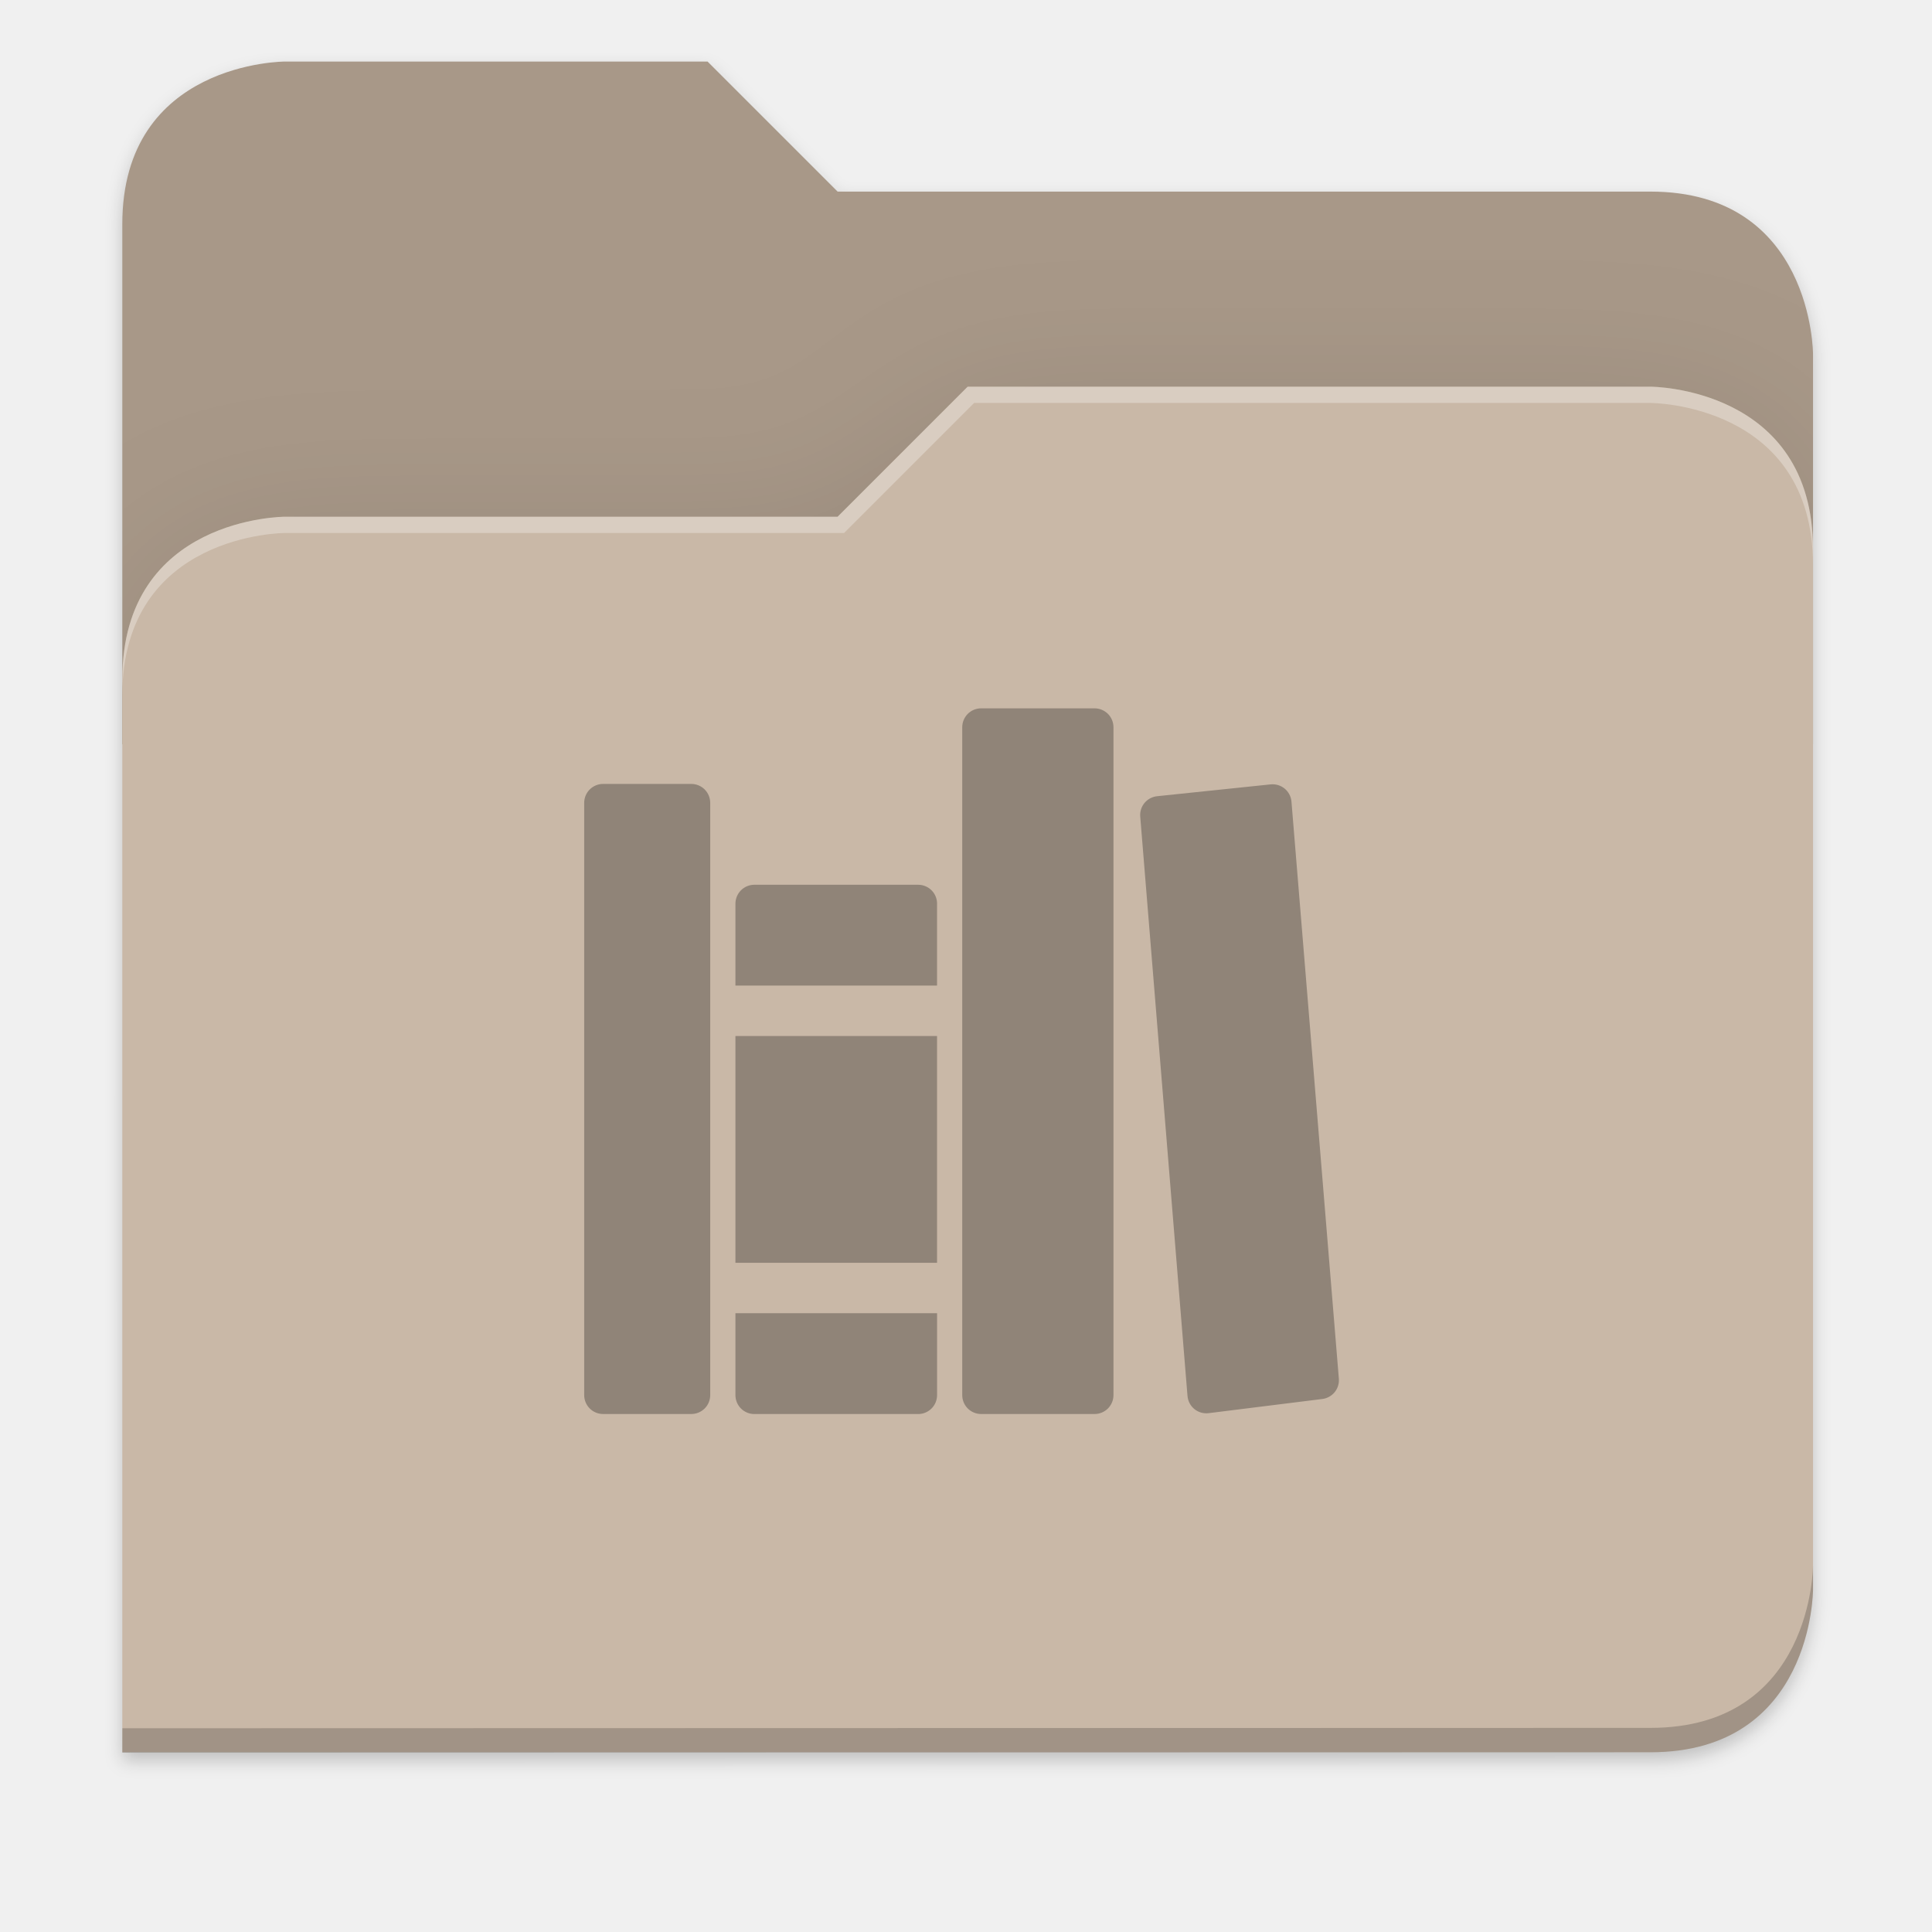
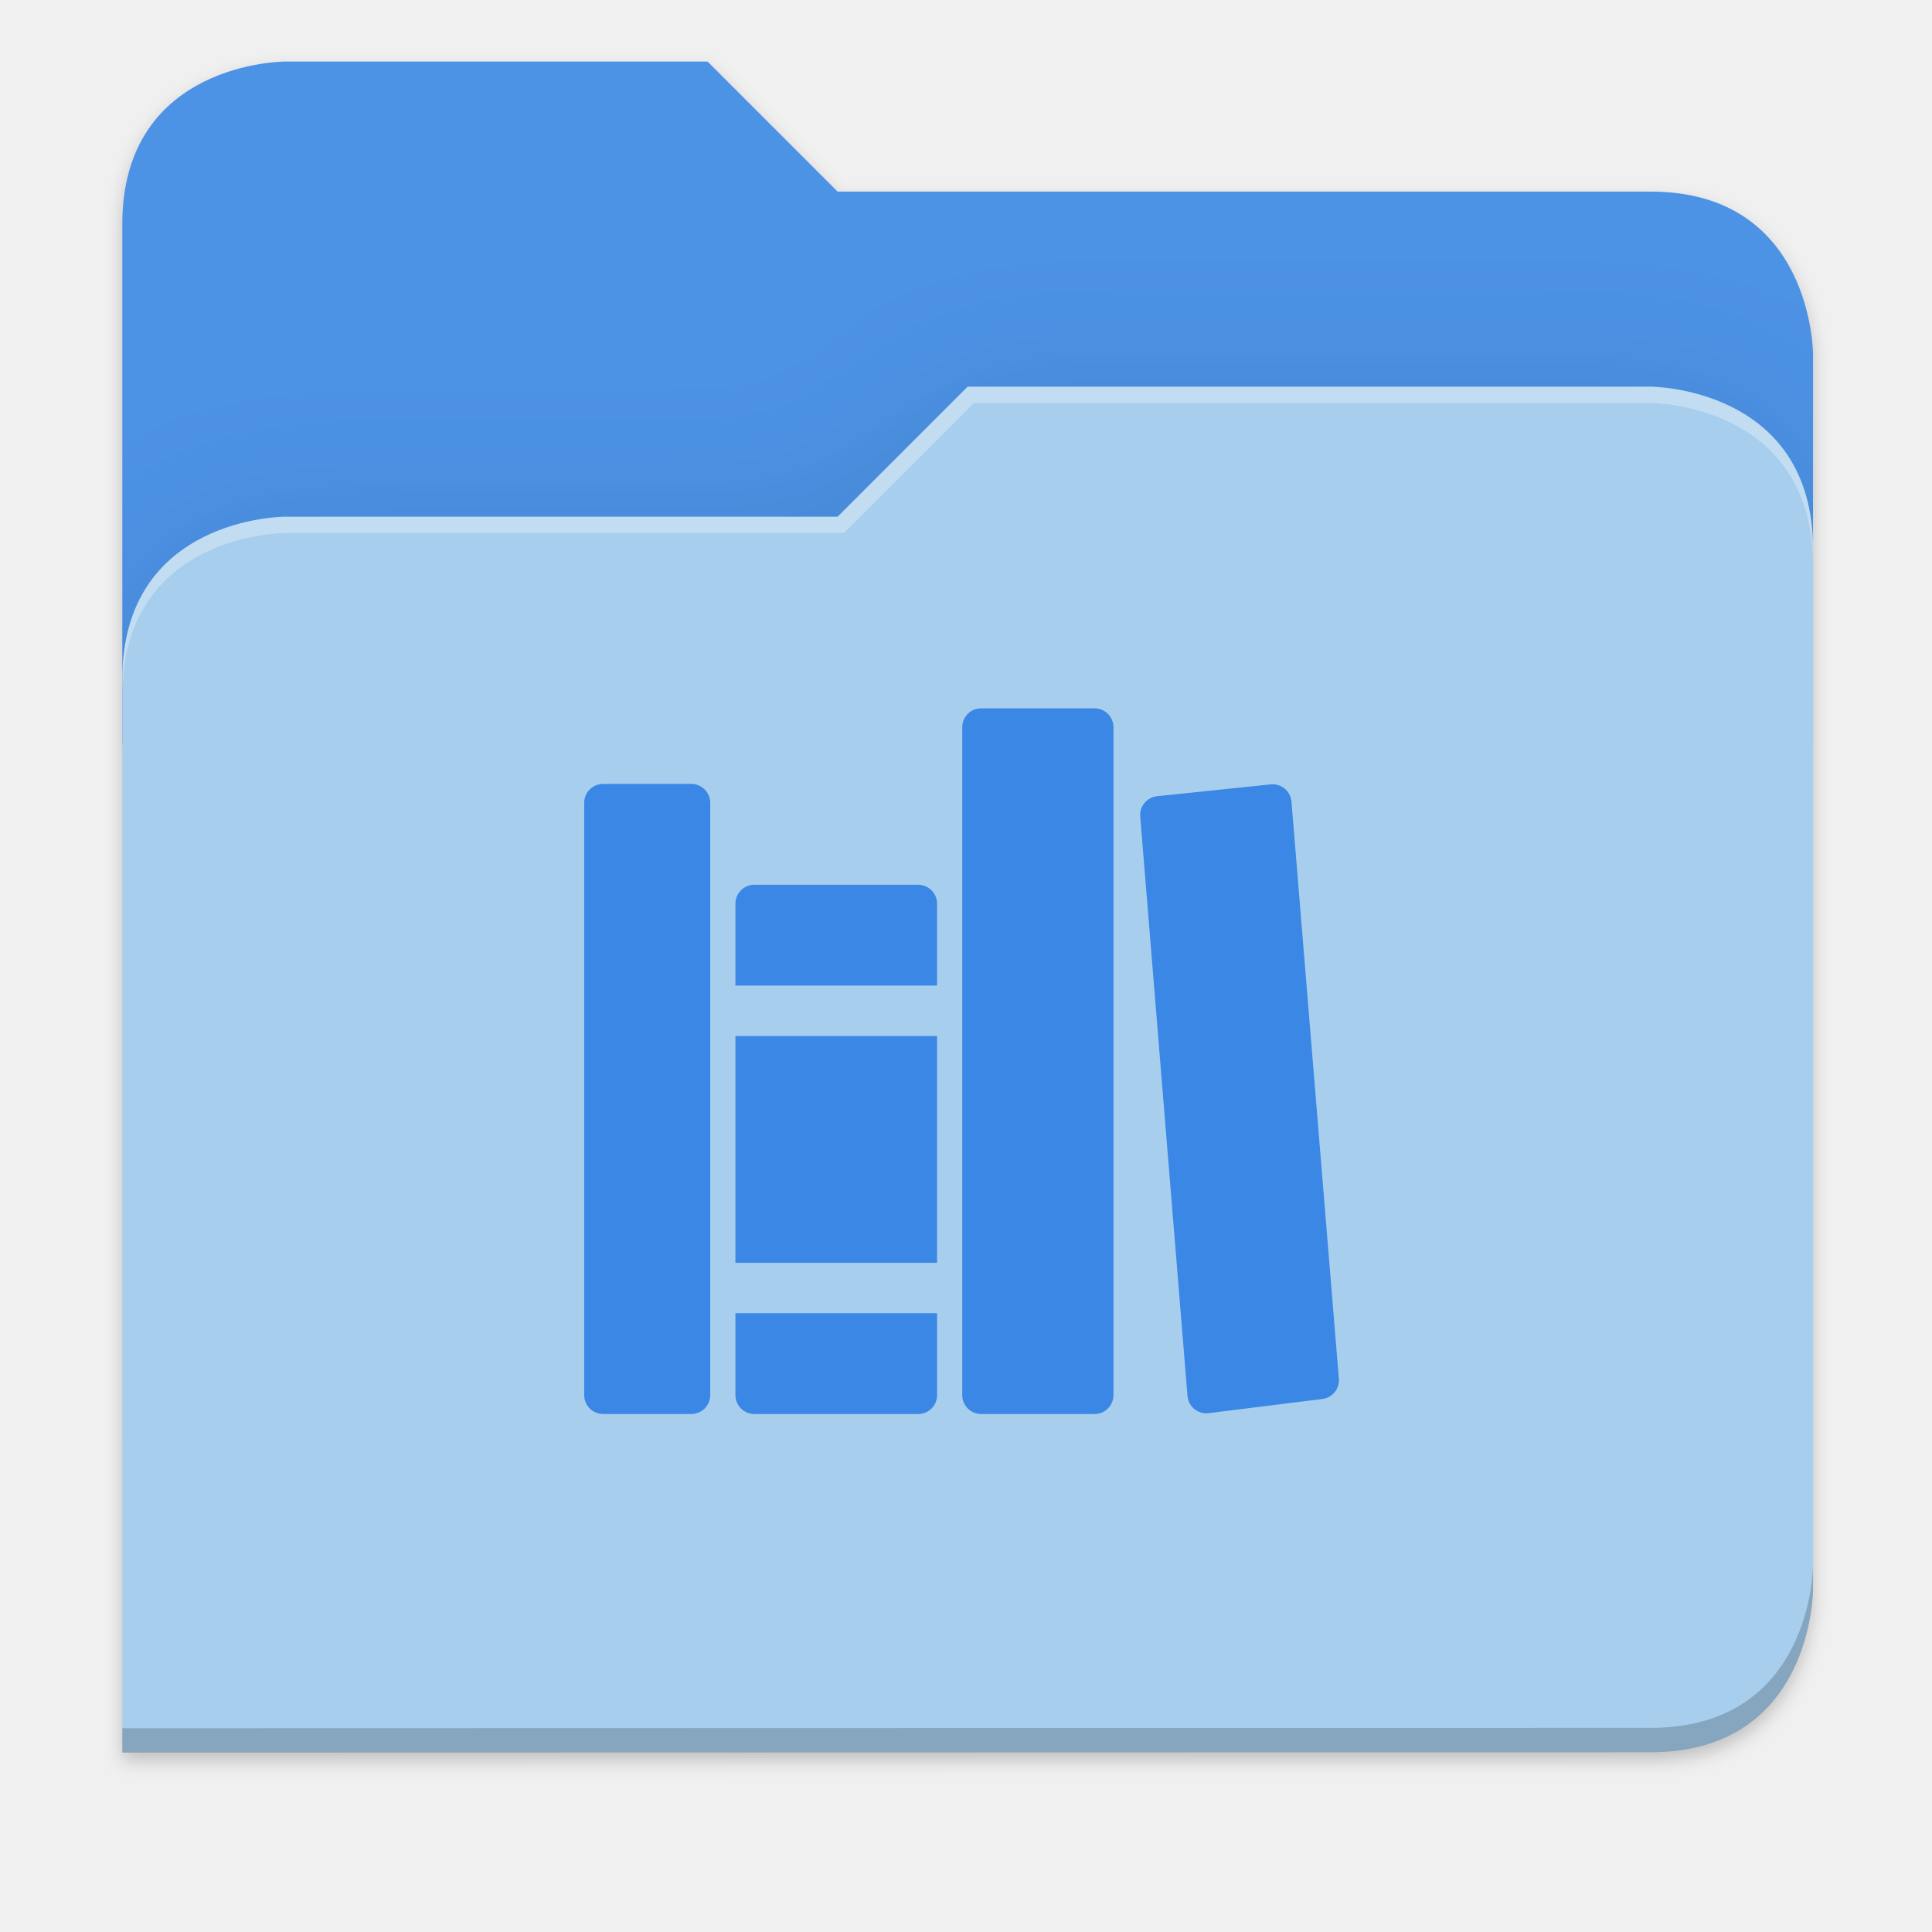
<svg xmlns="http://www.w3.org/2000/svg" width="256" height="256" version="1.1" viewBox="0 0 67.73 67.73">
  <defs>
    <filter id="drop_shadow" width="1.024" height="1.024" x="-.01" y="-.01" style="color-interpolation-filters:sRGB">
      <feGaussianBlur id="feGaussianBlur1304" stdDeviation="2.08" />
    </filter>
    <clipPath id="primary_shadow_clip" clipPathUnits="userSpaceOnUse">
-       <path style="fill:#c9b8a7" d="M 192,-164 H 88 c 0,0 -40,0 -40,40 V 4 h 416 v -96 c 0,0 0,-40 -40,-40 H 224 Z" />
+       <path style="fill:#a8ceed" d="M 192,-164 H 88 c 0,0 -40,0 -40,40 V 4 h 416 v -96 c 0,0 0,-40 -40,-40 H 224 Z" />
    </clipPath>
    <filter id="primary_shadow" width="1.217" height="1.269" x="-.11" y="-.13" style="color-interpolation-filters:sRGB">
      <feGaussianBlur id="feGaussianBlur1531" stdDeviation="18.8" />
    </filter>
  </defs>
  <path id="drop_shadow" fill="#000" filter="url(#drop_shadow)" opacity="0.2" d="m 88,-162 c 0,0 -40,0 -40,40 l -0.035,128 h 0.033 l -0.033,248.094 376.035,-0.094 c 40,0 40,-40 40,-40 v -208 -48 -48 c 0,0 0,-40 -40,-40 h -200 l -32,-32 z" transform="matrix(0.1424778,0,0,0.1424778,-2.550876,25.52451)" />
-   <path id="secondary" fill="#a89888" filter="none" opacity="1.0" d="m 24.805,2.158 h -14.818 c 0,0 -5.699,0 -5.699,5.699 v 18.237 h 59.271 v -13.678 c 0,0 0,-5.699 -5.699,-5.699 h -28.496 z" />
+   <path id="secondary" fill="#4c92e5" filter="none" opacity="1.0" d="m 24.805,2.158 h -14.818 c 0,0 -5.699,0 -5.699,5.699 v 18.237 h 59.271 v -13.678 c 0,0 0,-5.699 -5.699,-5.699 h -28.496 z" />
  <path id="primary_shadow" fill="#000" filter="url(#primary_shadow)" opacity="0.1" clip-path="url(#primary_shadow_clip)" d="m 256,-80 -32,32 h -136 c 0,0 -40,0 -40,40 v 264 h 376 c 40,0 40,-40 40,-40 v -256 c 0,-40 -40,-40 -40,-40 z" transform="matrix(0.1424778,0,0,0.1424778,-2.550862,25.5245)" />
-   <path id="primary" fill="#c9b8a7" filter="none" opacity="1.0" d="m 33.923,13.556 -4.559,4.559 h -19.377 c 0,0 -5.699,0 -5.699,5.699 v 37.614 h 53.572 c 5.699,0 5.699,-5.699 5.699,-5.699 v -36.474 c 0,-5.699 -5.699,-5.699 -5.699,-5.699 z" />
+   <path id="primary" fill="#a8ceed" filter="none" opacity="1.0" d="m 33.923,13.556 -4.559,4.559 h -19.377 c 0,0 -5.699,0 -5.699,5.699 v 37.614 h 53.572 c 5.699,0 5.699,-5.699 5.699,-5.699 v -36.474 c 0,-5.699 -5.699,-5.699 -5.699,-5.699 z" />
  <path id="highlighing_shadow" fill="#000" filter="none" opacity="0.2" d="m 63.559,54.875 c 0,0 0,5.699 -5.699,5.699 l -53.571,0.013 -5.69e-4,0.855 53.572,-0.013 c 5.699,0 5.699,-5.699 5.699,-5.699 z" />
  <path id="highlighting" fill="#ffffff" filter="none" opacity="0.3" d="m 33.923,13.556 -4.559,4.559 h -19.377 c 0,0 -5.699,0 -5.699,5.699 v 0.57 c 0,-5.699 5.699,-5.699 5.699,-5.699 h 19.604 l 4.559,-4.559 h 23.71 c 0,0 5.699,0 5.699,5.699 v -0.57 c 0,-5.699 -5.699,-5.699 -5.699,-5.699 z" />
-   <path id="library" fill="#908478" clip-rule="evenodd" d="m38.372 49.571h-3.976c-.176 0-.344-.07-.469-.194-.124-.124-.194-.293-.194-.469v-23.413c0-.176.07-.344.194-.469.124-.124.293-.194.469-.194h3.976c.176 0 .344.07.469.194.124.124.194.293.194.469v23.413c0 .176-.07.344-.194.469-.124.124-.293.194-.469.194zm-17.229 0h3.092c.176 0 .344-.07.469-.194.124-.124.194-.293.194-.469v-20.763c0-.176-.07-.344-.194-.469-.124-.124-.293-.194-.469-.194h-3.092c-.176 0-.344.07-.469.194-.124.124-.194.293-.194.469v20.763c0 .176.07.344.194.469.124.124.293.194.469.194zm11.707-17.891v2.872h-7.068v-2.872c0-.176.07-.344.194-.469.124-.124.293-.194.469-.194h5.743c.176 0 .344.07.469.194.124.124.194.293.194.469zm-7.068 14.357v2.872c0 .176.07.344.194.469.124.124.293.194.469.194h5.743c.176 0 .344-.07.469-.194.124-.124.194-.293.194-.469v-2.872zm7.068-9.718h-7.068v7.952h7.068zm8.78 12.619-1.657-20.312c-.014-.172.039-.343.149-.476.11-.133.268-.218.44-.237l3.983-.415c.088-.009.176-.001.261.025.084.025.163.068.231.124.068.056.124.126.165.204.041.078.066.164.073.252l1.661 20.229c.014.17-.038.339-.146.472-.108.133-.263.219-.432.24l-3.985.497c-.089.011-.179.004-.265-.02-.086-.025-.166-.066-.235-.122-.069-.056-.127-.126-.168-.205-.042-.079-.067-.166-.074-.255z" fill-rule="evenodd" />
+   <path id="library" fill="#3a87e5" clip-rule="evenodd" d="m38.372 49.571h-3.976c-.176 0-.344-.07-.469-.194-.124-.124-.194-.293-.194-.469v-23.413c0-.176.07-.344.194-.469.124-.124.293-.194.469-.194h3.976c.176 0 .344.07.469.194.124.124.194.293.194.469v23.413c0 .176-.07.344-.194.469-.124.124-.293.194-.469.194zm-17.229 0h3.092c.176 0 .344-.07.469-.194.124-.124.194-.293.194-.469v-20.763c0-.176-.07-.344-.194-.469-.124-.124-.293-.194-.469-.194h-3.092c-.176 0-.344.07-.469.194-.124.124-.194.293-.194.469v20.763c0 .176.07.344.194.469.124.124.293.194.469.194zm11.707-17.891v2.872h-7.068v-2.872c0-.176.07-.344.194-.469.124-.124.293-.194.469-.194h5.743c.176 0 .344.07.469.194.124.124.194.293.194.469zm-7.068 14.357v2.872c0 .176.07.344.194.469.124.124.293.194.469.194h5.743c.176 0 .344-.07.469-.194.124-.124.194-.293.194-.469v-2.872zm7.068-9.718h-7.068v7.952h7.068zm8.78 12.619-1.657-20.312c-.014-.172.039-.343.149-.476.11-.133.268-.218.44-.237l3.983-.415c.088-.009.176-.001.261.025.084.025.163.068.231.124.068.056.124.126.165.204.041.078.066.164.073.252l1.661 20.229c.014.17-.038.339-.146.472-.108.133-.263.219-.432.24l-3.985.497c-.089.011-.179.004-.265-.02-.086-.025-.166-.066-.235-.122-.069-.056-.127-.126-.168-.205-.042-.079-.067-.166-.074-.255z" fill-rule="evenodd" />
</svg>
